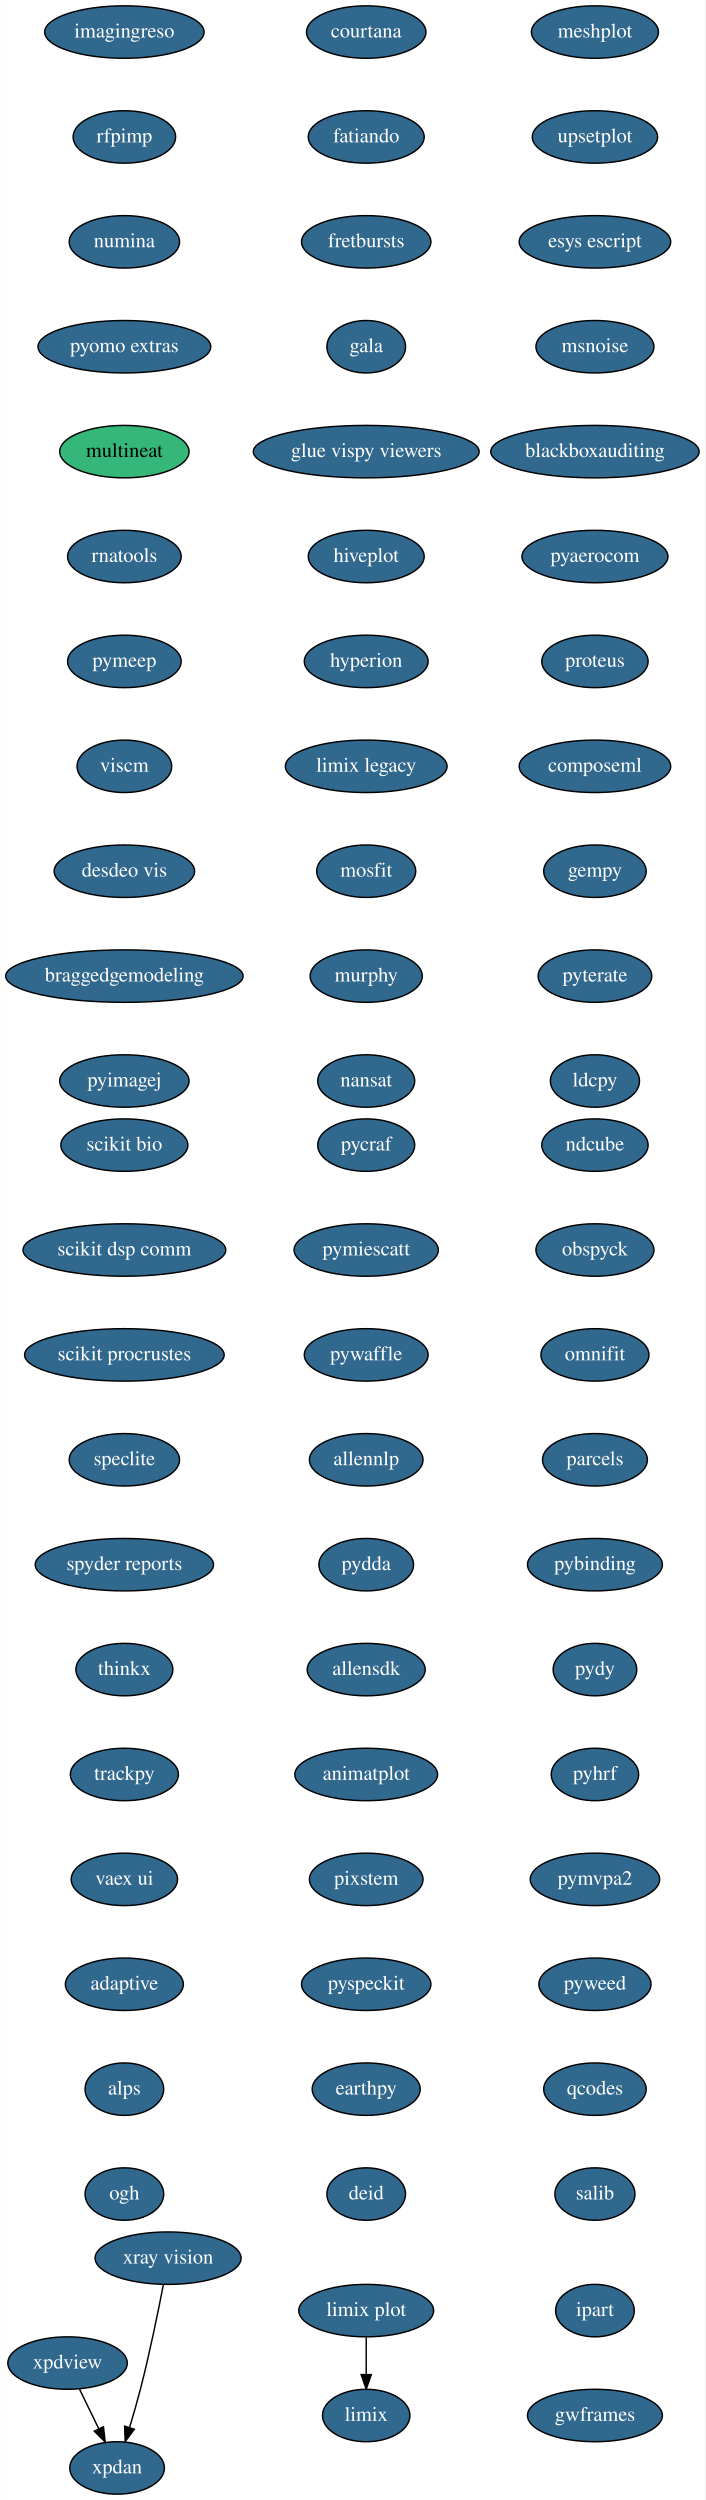
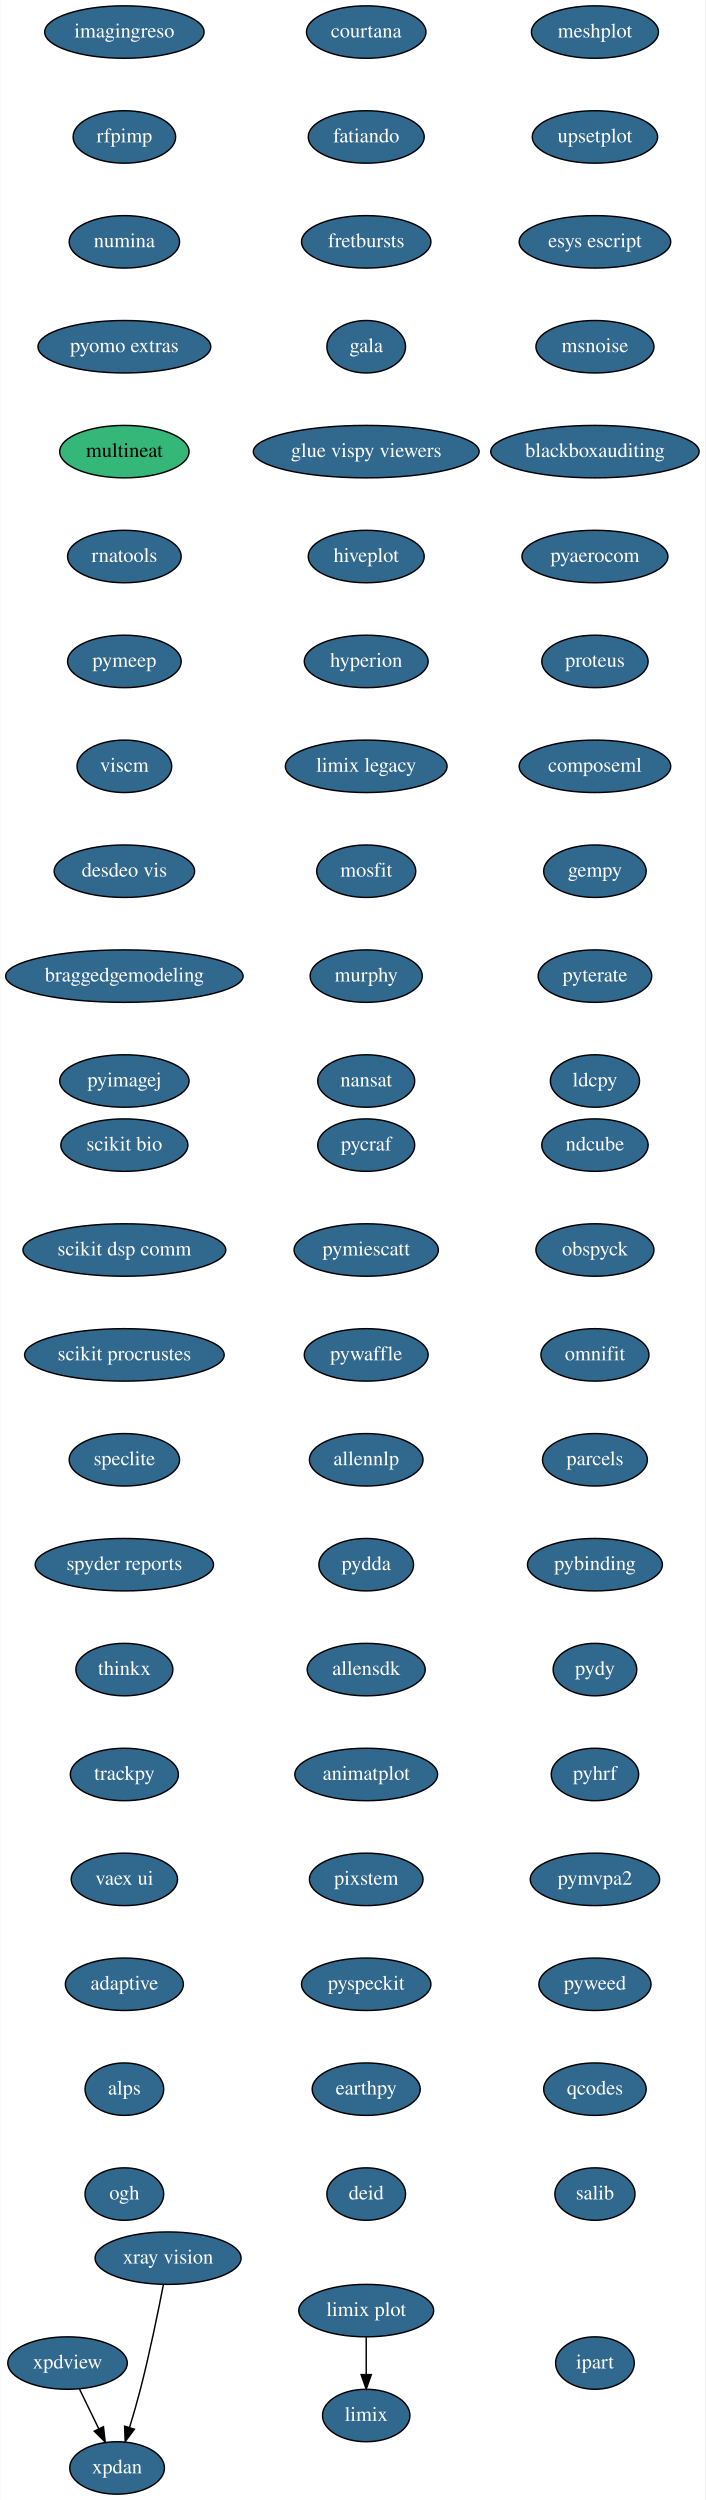
<svg xmlns="http://www.w3.org/2000/svg" xmlns:xlink="http://www.w3.org/1999/xlink" width="484pt" height="1716pt" viewBox="0.00 0.00 483.74 1716.00">
  <g id="graph0" class="graph" transform="scale(1 1) rotate(0) translate(4 1712)">
    <polygon fill="white" stroke="transparent" points="-4,4 -4,-1712 479.74,-1712 479.74,4 -4,4" />
    <g id="node1" class="node">
      <g id="a_node1">
        <a xlink:href="https://github.com/conda-forge/courtana-feedstock/pull/7" xlink:title="courtana">
          <ellipse fill="#31688e" stroke="black" cx="247.24" cy="-1690" rx="41" ry="18" />
          <text text-anchor="middle" x="247.24" y="-1686.3" font-family="Times,serif" font-size="14.00" fill="white">courtana</text>
        </a>
      </g>
    </g>
    <g id="node2" class="node">
      <g id="a_node2">
        <a xlink:href="https://github.com/conda-forge/fatiando-feedstock/pull/13" xlink:title="fatiando">
          <ellipse fill="#31688e" stroke="black" cx="247.24" cy="-1618" rx="39.79" ry="18" />
          <text text-anchor="middle" x="247.24" y="-1614.3" font-family="Times,serif" font-size="14.00" fill="white">fatiando</text>
        </a>
      </g>
    </g>
    <g id="node3" class="node">
      <g id="a_node3">
        <a xlink:href="https://github.com/conda-forge/fretbursts-feedstock/pull/19" xlink:title="fretbursts">
          <ellipse fill="#31688e" stroke="black" cx="247.24" cy="-1546" rx="44.39" ry="18" />
          <text text-anchor="middle" x="247.24" y="-1542.3" font-family="Times,serif" font-size="14.00" fill="white">fretbursts</text>
        </a>
      </g>
    </g>
    <g id="node4" class="node">
      <g id="a_node4">
        <a xlink:href="https://github.com/conda-forge/gala-feedstock/pull/7" xlink:title="gala">
          <ellipse fill="#31688e" stroke="black" cx="247.24" cy="-1474" rx="27" ry="18" />
          <text text-anchor="middle" x="247.24" y="-1470.3" font-family="Times,serif" font-size="14.00" fill="white">gala</text>
        </a>
      </g>
    </g>
    <g id="node5" class="node">
      <g id="a_node5">
        <a xlink:href="https://github.com/conda-forge/glue-vispy-viewers-feedstock/pull/32" xlink:title="glue vispy viewers">
          <ellipse fill="#31688e" stroke="black" cx="247.24" cy="-1402" rx="77.5" ry="18" />
          <text text-anchor="middle" x="247.24" y="-1398.3" font-family="Times,serif" font-size="14.00" fill="white">glue vispy viewers</text>
        </a>
      </g>
    </g>
    <g id="node6" class="node">
      <g id="a_node6">
        <a xlink:href="https://github.com/conda-forge/hiveplot-feedstock/pull/5" xlink:title="hiveplot">
          <ellipse fill="#31688e" stroke="black" cx="247.24" cy="-1330" rx="39.79" ry="18" />
          <text text-anchor="middle" x="247.24" y="-1326.3" font-family="Times,serif" font-size="14.00" fill="white">hiveplot</text>
        </a>
      </g>
    </g>
    <g id="node7" class="node">
      <g id="a_node7">
        <a xlink:href="https://github.com/conda-forge/hyperion-feedstock/pull/14" xlink:title="hyperion">
          <ellipse fill="#31688e" stroke="black" cx="247.24" cy="-1258" rx="42.49" ry="18" />
          <text text-anchor="middle" x="247.24" y="-1254.3" font-family="Times,serif" font-size="14.00" fill="white">hyperion</text>
        </a>
      </g>
    </g>
    <g id="node8" class="node">
      <g id="a_node8">
        <a xlink:href="https://github.com/conda-forge/limix-legacy-feedstock/pull/9" xlink:title="limix legacy">
          <ellipse fill="#31688e" stroke="black" cx="247.24" cy="-1186" rx="55.49" ry="18" />
          <text text-anchor="middle" x="247.24" y="-1182.3" font-family="Times,serif" font-size="14.00" fill="white">limix legacy</text>
        </a>
      </g>
    </g>
    <g id="node10" class="node">
      <g id="a_node10">
        <a xlink:href="https://github.com/conda-forge/mosfit-feedstock/pull/40" xlink:title="mosfit">
          <ellipse fill="#31688e" stroke="black" cx="247.24" cy="-1114" rx="34" ry="18" />
          <text text-anchor="middle" x="247.24" y="-1110.3" font-family="Times,serif" font-size="14.00" fill="white">mosfit</text>
        </a>
      </g>
    </g>
    <g id="node9" class="node">
      <g id="a_node9">
        <a xlink:href="https://github.com/conda-forge/limix-feedstock/pull/23" xlink:title="limix">
          <ellipse fill="#31688e" stroke="black" cx="247.24" cy="-54" rx="30" ry="18" />
          <text text-anchor="middle" x="247.24" y="-50.3" font-family="Times,serif" font-size="14.00" fill="white">limix</text>
        </a>
      </g>
    </g>
    <g id="node11" class="node">
      <g id="a_node11">
        <a xlink:href="https://github.com/conda-forge/murphy-feedstock/pull/3" xlink:title="murphy">
          <ellipse fill="#31688e" stroke="black" cx="247.24" cy="-1042" rx="38.5" ry="18" />
          <text text-anchor="middle" x="247.24" y="-1038.3" font-family="Times,serif" font-size="14.00" fill="white">murphy</text>
        </a>
      </g>
    </g>
    <g id="node12" class="node">
      <g id="a_node12">
        <a xlink:href="https://github.com/conda-forge/nansat-feedstock/pull/29" xlink:title="nansat">
          <ellipse fill="#31688e" stroke="black" cx="247.24" cy="-970" rx="33.29" ry="18" />
          <text text-anchor="middle" x="247.24" y="-966.3" font-family="Times,serif" font-size="14.00" fill="white">nansat</text>
        </a>
      </g>
    </g>
    <g id="node13" class="node">
      <g id="a_node13">
        <a xlink:href="https://github.com/conda-forge/ndcube-feedstock/pull/16" xlink:title="ndcube">
          <ellipse fill="#31688e" stroke="black" cx="404.24" cy="-926" rx="36.5" ry="18" />
          <text text-anchor="middle" x="404.24" y="-922.3" font-family="Times,serif" font-size="14.00" fill="white">ndcube</text>
        </a>
      </g>
    </g>
    <g id="node14" class="node">
      <g id="a_node14">
        <a xlink:href="https://github.com/conda-forge/obspyck-feedstock/pull/15" xlink:title="obspyck">
          <ellipse fill="#31688e" stroke="black" cx="404.24" cy="-854" rx="40.5" ry="18" />
          <text text-anchor="middle" x="404.24" y="-850.3" font-family="Times,serif" font-size="14.00" fill="white">obspyck</text>
        </a>
      </g>
    </g>
    <g id="node15" class="node">
      <g id="a_node15">
        <a xlink:href="https://github.com/conda-forge/omnifit-feedstock/pull/4" xlink:title="omnifit">
          <ellipse fill="#31688e" stroke="black" cx="404.24" cy="-782" rx="37.09" ry="18" />
          <text text-anchor="middle" x="404.24" y="-778.3" font-family="Times,serif" font-size="14.00" fill="white">omnifit</text>
        </a>
      </g>
    </g>
    <g id="node16" class="node">
      <g id="a_node16">
        <a xlink:href="https://github.com/conda-forge/parcels-feedstock/pull/59" xlink:title="parcels">
          <ellipse fill="#31688e" stroke="black" cx="404.24" cy="-710" rx="36" ry="18" />
          <text text-anchor="middle" x="404.24" y="-706.3" font-family="Times,serif" font-size="14.00" fill="white">parcels</text>
        </a>
      </g>
    </g>
    <g id="node17" class="node">
      <g id="a_node17">
        <a xlink:href="https://github.com/conda-forge/pybinding-feedstock/pull/11" xlink:title="pybinding">
          <ellipse fill="#31688e" stroke="black" cx="404.24" cy="-638" rx="46.29" ry="18" />
          <text text-anchor="middle" x="404.24" y="-634.3" font-family="Times,serif" font-size="14.00" fill="white">pybinding</text>
        </a>
      </g>
    </g>
    <g id="node18" class="node">
      <g id="a_node18">
        <a xlink:href="https://github.com/conda-forge/pydy-feedstock/pull/14" xlink:title="pydy">
          <ellipse fill="#31688e" stroke="black" cx="404.24" cy="-566" rx="28.7" ry="18" />
          <text text-anchor="middle" x="404.24" y="-562.3" font-family="Times,serif" font-size="14.00" fill="white">pydy</text>
        </a>
      </g>
    </g>
    <g id="node19" class="node">
      <g id="a_node19">
        <a xlink:href="https://github.com/conda-forge/pyhrf-feedstock/pull/6" xlink:title="pyhrf">
          <ellipse fill="#31688e" stroke="black" cx="404.24" cy="-494" rx="30" ry="18" />
          <text text-anchor="middle" x="404.24" y="-490.3" font-family="Times,serif" font-size="14.00" fill="white">pyhrf</text>
        </a>
      </g>
    </g>
    <g id="node20" class="node">
      <g id="a_node20">
        <a xlink:href="https://github.com/conda-forge/pymvpa2-feedstock/pull/10" xlink:title="pymvpa2">
          <ellipse fill="#31688e" stroke="black" cx="404.24" cy="-422" rx="44.39" ry="18" />
          <text text-anchor="middle" x="404.24" y="-418.3" font-family="Times,serif" font-size="14.00" fill="white">pymvpa2</text>
        </a>
      </g>
    </g>
    <g id="node21" class="node">
      <g id="a_node21">
        <a xlink:href="https://github.com/conda-forge/pyweed-feedstock/pull/16" xlink:title="pyweed">
          <ellipse fill="#31688e" stroke="black" cx="404.24" cy="-350" rx="38.5" ry="18" />
          <text text-anchor="middle" x="404.24" y="-346.3" font-family="Times,serif" font-size="14.00" fill="white">pyweed</text>
        </a>
      </g>
    </g>
    <g id="node22" class="node">
      <g id="a_node22">
        <a xlink:href="https://github.com/conda-forge/qcodes-feedstock/pull/22" xlink:title="qcodes">
          <ellipse fill="#31688e" stroke="black" cx="404.24" cy="-278" rx="35.19" ry="18" />
          <text text-anchor="middle" x="404.24" y="-274.3" font-family="Times,serif" font-size="14.00" fill="white">qcodes</text>
        </a>
      </g>
    </g>
    <g id="node23" class="node">
      <g id="a_node23">
        <a xlink:href="https://github.com/conda-forge/salib-feedstock/pull/16" xlink:title="salib">
          <ellipse fill="#31688e" stroke="black" cx="404.24" cy="-206" rx="27.5" ry="18" />
          <text text-anchor="middle" x="404.24" y="-202.3" font-family="Times,serif" font-size="14.00" fill="white">salib</text>
        </a>
      </g>
    </g>
    <g id="node24" class="node">
      <g id="a_node24">
        <a xlink:href="https://github.com/conda-forge/scikit-bio-feedstock/pull/25" xlink:title="scikit bio">
          <ellipse fill="#31688e" stroke="black" cx="81.24" cy="-926" rx="43.59" ry="18" />
          <text text-anchor="middle" x="81.24" y="-922.3" font-family="Times,serif" font-size="14.00" fill="white">scikit bio</text>
        </a>
      </g>
    </g>
    <g id="node25" class="node">
      <g id="a_node25">
        <a xlink:href="https://github.com/conda-forge/scikit-dsp-comm-feedstock/pull/3" xlink:title="scikit dsp comm">
          <ellipse fill="#31688e" stroke="black" cx="81.24" cy="-854" rx="69.59" ry="18" />
          <text text-anchor="middle" x="81.24" y="-850.3" font-family="Times,serif" font-size="14.00" fill="white">scikit dsp comm</text>
        </a>
      </g>
    </g>
    <g id="node26" class="node">
      <g id="a_node26">
        <a xlink:href="https://github.com/conda-forge/scikit-procrustes-feedstock/pull/5" xlink:title="scikit procrustes">
          <ellipse fill="#31688e" stroke="black" cx="81.24" cy="-782" rx="68.49" ry="18" />
          <text text-anchor="middle" x="81.24" y="-778.3" font-family="Times,serif" font-size="14.00" fill="white">scikit procrustes</text>
        </a>
      </g>
    </g>
    <g id="node27" class="node">
      <g id="a_node27">
        <a xlink:href="https://github.com/conda-forge/speclite-feedstock/pull/5" xlink:title="speclite">
          <ellipse fill="#31688e" stroke="black" cx="81.24" cy="-710" rx="37.89" ry="18" />
          <text text-anchor="middle" x="81.24" y="-706.3" font-family="Times,serif" font-size="14.00" fill="white">speclite</text>
        </a>
      </g>
    </g>
    <g id="node28" class="node">
      <g id="a_node28">
        <a xlink:href="https://github.com/conda-forge/spyder-reports-feedstock/pull/5" xlink:title="spyder reports">
          <ellipse fill="#31688e" stroke="black" cx="81.24" cy="-638" rx="61.19" ry="18" />
          <text text-anchor="middle" x="81.24" y="-634.3" font-family="Times,serif" font-size="14.00" fill="white">spyder reports</text>
        </a>
      </g>
    </g>
    <g id="node29" class="node">
      <g id="a_node29">
        <a xlink:href="https://github.com/conda-forge/thinkx-feedstock/pull/5" xlink:title="thinkx">
          <ellipse fill="#31688e" stroke="black" cx="81.24" cy="-566" rx="33.29" ry="18" />
          <text text-anchor="middle" x="81.24" y="-562.3" font-family="Times,serif" font-size="14.00" fill="white">thinkx</text>
        </a>
      </g>
    </g>
    <g id="node30" class="node">
      <g id="a_node30">
        <a xlink:href="https://github.com/conda-forge/trackpy-feedstock/pull/18" xlink:title="trackpy">
          <ellipse fill="#31688e" stroke="black" cx="81.24" cy="-494" rx="37.09" ry="18" />
          <text text-anchor="middle" x="81.24" y="-490.3" font-family="Times,serif" font-size="14.00" fill="white">trackpy</text>
        </a>
      </g>
    </g>
    <g id="node31" class="node">
      <g id="a_node31">
        <a xlink:href="https://github.com/conda-forge/vaex-ui-feedstock/pull/12" xlink:title="vaex ui">
          <ellipse fill="#31688e" stroke="black" cx="81.24" cy="-422" rx="36.5" ry="18" />
          <text text-anchor="middle" x="81.24" y="-418.3" font-family="Times,serif" font-size="14.00" fill="white">vaex ui</text>
        </a>
      </g>
    </g>
    <g id="node32" class="node">
      <g id="a_node32">
        <a xlink:href="https://github.com/conda-forge/adaptive-feedstock/pull/25" xlink:title="adaptive">
          <ellipse fill="#31688e" stroke="black" cx="81.24" cy="-350" rx="40.5" ry="18" />
          <text text-anchor="middle" x="81.24" y="-346.3" font-family="Times,serif" font-size="14.00" fill="white">adaptive</text>
        </a>
      </g>
    </g>
    <g id="node36" class="node">
      <g id="a_node36">
        <a xlink:href="https://github.com/conda-forge/alps-feedstock/pull/29" xlink:title="alps">
          <ellipse fill="#31688e" stroke="black" cx="81.24" cy="-278" rx="27" ry="18" />
          <text text-anchor="middle" x="81.24" y="-274.3" font-family="Times,serif" font-size="14.00" fill="white">alps</text>
        </a>
      </g>
    </g>
    <g id="node33" class="node">
      <g id="a_node33">
        <a xlink:href="https://github.com/conda-forge/xpdan-feedstock/pull/33" xlink:title="xpdan">
          <ellipse fill="#31688e" stroke="black" cx="76.24" cy="-18" rx="32.5" ry="18" />
          <text text-anchor="middle" x="76.24" y="-14.3" font-family="Times,serif" font-size="14.00" fill="white">xpdan</text>
        </a>
      </g>
    </g>
    <g id="node34" class="node">
      <g id="a_node34">
        <a xlink:href="https://github.com/conda-forge/xpdview-feedstock/pull/11" xlink:title="xpdview">
          <ellipse fill="#31688e" stroke="black" cx="42.24" cy="-90" rx="41" ry="18" />
          <text text-anchor="middle" x="42.24" y="-86.3" font-family="Times,serif" font-size="14.00" fill="white">xpdview</text>
        </a>
      </g>
    </g>
    <g id="edge29" class="edge">
      <path fill="none" stroke="black" d="M50.47,-72.05C54.44,-63.89 59.29,-53.91 63.7,-44.82" />
      <polygon fill="black" stroke="black" points="66.87,-46.31 68.09,-35.79 60.57,-43.25 66.87,-46.31" />
    </g>
    <g id="node35" class="node">
      <g id="a_node35">
        <a xlink:href="https://github.com/conda-forge/xray-vision-feedstock/pull/12" xlink:title="xray vision">
          <ellipse fill="#31688e" stroke="black" cx="111.24" cy="-162" rx="50.09" ry="18" />
          <text text-anchor="middle" x="111.24" y="-158.3" font-family="Times,serif" font-size="14.00" fill="white">xray vision</text>
        </a>
      </g>
    </g>
    <g id="edge30" class="edge">
      <path fill="none" stroke="black" d="M108.02,-143.84C104.53,-125.84 98.62,-96.79 92.24,-72 90.03,-63.4 87.33,-54.1 84.78,-45.73" />
      <polygon fill="black" stroke="black" points="88.1,-44.6 81.79,-36.08 81.41,-46.67 88.1,-44.6" />
    </g>
    <g id="node37" class="node">
      <g id="a_node37">
        <a xlink:href="https://github.com/conda-forge/ogh-feedstock/pull/9" xlink:title="ogh">
          <ellipse fill="#31688e" stroke="black" cx="81.24" cy="-206" rx="27" ry="18" />
          <text text-anchor="middle" x="81.24" y="-202.3" font-family="Times,serif" font-size="14.00" fill="white">ogh</text>
        </a>
      </g>
    </g>
    <g id="node38" class="node">
      <g id="a_node38">
        <a xlink:href="https://github.com/conda-forge/imagingreso-feedstock/pull/19" xlink:title="imagingreso">
          <ellipse fill="#31688e" stroke="black" cx="81.24" cy="-1690" rx="54.69" ry="18" />
          <text text-anchor="middle" x="81.24" y="-1686.3" font-family="Times,serif" font-size="14.00" fill="white">imagingreso</text>
        </a>
      </g>
    </g>
    <g id="node39" class="node">
      <g id="a_node39">
        <a xlink:href="https://github.com/conda-forge/rfpimp-feedstock/pull/9" xlink:title="rfpimp">
          <ellipse fill="#31688e" stroke="black" cx="81.24" cy="-1618" rx="35.19" ry="18" />
          <text text-anchor="middle" x="81.24" y="-1614.3" font-family="Times,serif" font-size="14.00" fill="white">rfpimp</text>
        </a>
      </g>
    </g>
    <g id="node40" class="node">
      <g id="a_node40">
        <a xlink:href="https://github.com/conda-forge/numina-feedstock/pull/19" xlink:title="numina">
          <ellipse fill="#31688e" stroke="black" cx="81.24" cy="-1546" rx="37.89" ry="18" />
          <text text-anchor="middle" x="81.24" y="-1542.3" font-family="Times,serif" font-size="14.00" fill="white">numina</text>
        </a>
      </g>
    </g>
    <g id="node41" class="node">
      <g id="a_node41">
        <a xlink:href="https://github.com/conda-forge/pyomo.extras-feedstock/pull/25" xlink:title="pyomo extras">
          <ellipse fill="#31688e" stroke="black" cx="81.24" cy="-1474" rx="59.29" ry="18" />
          <text text-anchor="middle" x="81.24" y="-1470.3" font-family="Times,serif" font-size="14.00" fill="white">pyomo extras</text>
        </a>
      </g>
    </g>
    <g id="node42" class="node">
      <g id="a_node42">
        <a xlink:href="https://github.com/conda-forge/multineat-feedstock" xlink:title="multineat">
          <ellipse fill="#35b779" stroke="black" cx="81.24" cy="-1402" rx="44.39" ry="18" />
          <text text-anchor="middle" x="81.24" y="-1398.3" font-family="Times,serif" font-size="14.00">multineat</text>
        </a>
      </g>
    </g>
    <g id="node43" class="node">
      <g id="a_node43">
        <a xlink:href="https://github.com/conda-forge/rnatools-feedstock/pull/3" xlink:title="rnatools">
          <ellipse fill="#31688e" stroke="black" cx="81.24" cy="-1330" rx="39" ry="18" />
          <text text-anchor="middle" x="81.24" y="-1326.3" font-family="Times,serif" font-size="14.00" fill="white">rnatools</text>
        </a>
      </g>
    </g>
    <g id="node44" class="node">
      <g id="a_node44">
        <a xlink:href="https://github.com/conda-forge/pymeep-feedstock/pull/28" xlink:title="pymeep">
          <ellipse fill="#31688e" stroke="black" cx="81.24" cy="-1258" rx="39" ry="18" />
          <text text-anchor="middle" x="81.24" y="-1254.3" font-family="Times,serif" font-size="14.00" fill="white">pymeep</text>
        </a>
      </g>
    </g>
    <g id="node45" class="node">
      <g id="a_node45">
        <a xlink:href="https://github.com/conda-forge/viscm-feedstock/pull/4" xlink:title="viscm">
          <ellipse fill="#31688e" stroke="black" cx="81.24" cy="-1186" rx="32.5" ry="18" />
          <text text-anchor="middle" x="81.24" y="-1182.3" font-family="Times,serif" font-size="14.00" fill="white">viscm</text>
        </a>
      </g>
    </g>
    <g id="node46" class="node">
      <g id="a_node46">
        <a xlink:href="https://github.com/conda-forge/desdeo-vis-feedstock/pull/5" xlink:title="desdeo vis">
          <ellipse fill="#31688e" stroke="black" cx="81.24" cy="-1114" rx="48.19" ry="18" />
          <text text-anchor="middle" x="81.24" y="-1110.3" font-family="Times,serif" font-size="14.00" fill="white">desdeo vis</text>
        </a>
      </g>
    </g>
    <g id="node47" class="node">
      <g id="a_node47">
        <a xlink:href="https://github.com/conda-forge/braggedgemodeling-feedstock/pull/3" xlink:title="braggedgemodeling">
          <ellipse fill="#31688e" stroke="black" cx="81.24" cy="-1042" rx="81.49" ry="18" />
          <text text-anchor="middle" x="81.24" y="-1038.3" font-family="Times,serif" font-size="14.00" fill="white">braggedgemodeling</text>
        </a>
      </g>
    </g>
    <g id="node48" class="node">
      <g id="a_node48">
        <a xlink:href="https://github.com/conda-forge/pyimagej-feedstock/pull/9" xlink:title="pyimagej">
          <ellipse fill="#31688e" stroke="black" cx="81.24" cy="-970" rx="44.39" ry="18" />
          <text text-anchor="middle" x="81.24" y="-966.3" font-family="Times,serif" font-size="14.00" fill="white">pyimagej</text>
        </a>
      </g>
    </g>
    <g id="node49" class="node">
      <g id="a_node49">
        <a xlink:href="https://github.com/conda-forge/pycraf-feedstock/pull/8" xlink:title="pycraf">
          <ellipse fill="#31688e" stroke="black" cx="247.24" cy="-926" rx="33.29" ry="18" />
          <text text-anchor="middle" x="247.24" y="-922.3" font-family="Times,serif" font-size="14.00" fill="white">pycraf</text>
        </a>
      </g>
    </g>
    <g id="node50" class="node">
      <g id="a_node50">
        <a xlink:href="https://github.com/conda-forge/pymiescatt-feedstock/pull/6" xlink:title="pymiescatt">
          <ellipse fill="#31688e" stroke="black" cx="247.24" cy="-854" rx="49.5" ry="18" />
          <text text-anchor="middle" x="247.24" y="-850.3" font-family="Times,serif" font-size="14.00" fill="white">pymiescatt</text>
        </a>
      </g>
    </g>
    <g id="node51" class="node">
      <g id="a_node51">
        <a xlink:href="https://github.com/conda-forge/pywaffle-feedstock/pull/6" xlink:title="pywaffle">
          <ellipse fill="#31688e" stroke="black" cx="247.24" cy="-782" rx="42.49" ry="18" />
          <text text-anchor="middle" x="247.24" y="-778.3" font-family="Times,serif" font-size="14.00" fill="white">pywaffle</text>
        </a>
      </g>
    </g>
    <g id="node52" class="node">
      <g id="a_node52">
        <a xlink:href="https://github.com/conda-forge/allennlp-feedstock/pull/8" xlink:title="allennlp">
          <ellipse fill="#31688e" stroke="black" cx="247.24" cy="-710" rx="39" ry="18" />
          <text text-anchor="middle" x="247.24" y="-706.3" font-family="Times,serif" font-size="14.00" fill="white">allennlp</text>
        </a>
      </g>
    </g>
    <g id="node53" class="node">
      <g id="a_node53">
        <a xlink:href="https://github.com/conda-forge/pydda-feedstock/pull/13" xlink:title="pydda">
          <ellipse fill="#31688e" stroke="black" cx="247.24" cy="-638" rx="32.5" ry="18" />
          <text text-anchor="middle" x="247.24" y="-634.3" font-family="Times,serif" font-size="14.00" fill="white">pydda</text>
        </a>
      </g>
    </g>
    <g id="node54" class="node">
      <g id="a_node54">
        <a xlink:href="https://github.com/conda-forge/allensdk-feedstock/pull/2" xlink:title="allensdk">
          <ellipse fill="#31688e" stroke="black" cx="247.24" cy="-566" rx="40.5" ry="18" />
          <text text-anchor="middle" x="247.24" y="-562.3" font-family="Times,serif" font-size="14.00" fill="white">allensdk</text>
        </a>
      </g>
    </g>
    <g id="node55" class="node">
      <g id="a_node55">
        <a xlink:href="https://github.com/conda-forge/animatplot-feedstock/pull/3" xlink:title="animatplot">
          <ellipse fill="#31688e" stroke="black" cx="247.24" cy="-494" rx="48.99" ry="18" />
          <text text-anchor="middle" x="247.24" y="-490.3" font-family="Times,serif" font-size="14.00" fill="white">animatplot</text>
        </a>
      </g>
    </g>
    <g id="node56" class="node">
      <g id="a_node56">
        <a xlink:href="https://github.com/conda-forge/pixstem-feedstock/pull/1" xlink:title="pixstem">
          <ellipse fill="#31688e" stroke="black" cx="247.24" cy="-422" rx="39" ry="18" />
          <text text-anchor="middle" x="247.24" y="-418.3" font-family="Times,serif" font-size="14.00" fill="white">pixstem</text>
        </a>
      </g>
    </g>
    <g id="node57" class="node">
      <g id="a_node57">
        <a xlink:href="https://github.com/conda-forge/pyspeckit-feedstock/pull/3" xlink:title="pyspeckit">
          <ellipse fill="#31688e" stroke="black" cx="247.24" cy="-350" rx="44.39" ry="18" />
          <text text-anchor="middle" x="247.24" y="-346.3" font-family="Times,serif" font-size="14.00" fill="white">pyspeckit</text>
        </a>
      </g>
    </g>
    <g id="node58" class="node">
      <g id="a_node58">
        <a xlink:href="https://github.com/conda-forge/earthpy-feedstock/pull/12" xlink:title="earthpy">
          <ellipse fill="#31688e" stroke="black" cx="247.24" cy="-278" rx="37.09" ry="18" />
          <text text-anchor="middle" x="247.24" y="-274.3" font-family="Times,serif" font-size="14.00" fill="white">earthpy</text>
        </a>
      </g>
    </g>
    <g id="node59" class="node">
      <g id="a_node59">
        <a xlink:href="https://github.com/conda-forge/deid-feedstock/pull/4" xlink:title="deid">
          <ellipse fill="#31688e" stroke="black" cx="247.24" cy="-206" rx="27" ry="18" />
          <text text-anchor="middle" x="247.24" y="-202.3" font-family="Times,serif" font-size="14.00" fill="white">deid</text>
        </a>
      </g>
    </g>
    <g id="node60" class="node">
      <g id="a_node60">
        <a xlink:href="https://github.com/conda-forge/limix-plot-feedstock/pull/1" xlink:title="limix plot">
          <ellipse fill="#31688e" stroke="black" cx="247.24" cy="-126" rx="46.29" ry="18" />
          <text text-anchor="middle" x="247.24" y="-122.3" font-family="Times,serif" font-size="14.00" fill="white">limix plot</text>
        </a>
      </g>
    </g>
    <g id="edge53" class="edge">
      <path fill="none" stroke="black" d="M247.24,-107.7C247.24,-99.98 247.24,-90.71 247.24,-82.11" />
      <polygon fill="black" stroke="black" points="250.74,-82.1 247.24,-72.1 243.74,-82.1 250.74,-82.1" />
    </g>
    <g id="node61" class="node">
      <g id="a_node61">
        <a xlink:href="https://github.com/conda-forge/meshplot-feedstock/pull/8" xlink:title="meshplot">
          <ellipse fill="#31688e" stroke="black" cx="404.24" cy="-1690" rx="43.59" ry="18" />
          <text text-anchor="middle" x="404.24" y="-1686.3" font-family="Times,serif" font-size="14.00" fill="white">meshplot</text>
        </a>
      </g>
    </g>
    <g id="node62" class="node">
      <g id="a_node62">
        <a xlink:href="https://github.com/conda-forge/upsetplot-feedstock/pull/3" xlink:title="upsetplot">
          <ellipse fill="#31688e" stroke="black" cx="404.24" cy="-1618" rx="43" ry="18" />
          <text text-anchor="middle" x="404.24" y="-1614.3" font-family="Times,serif" font-size="14.00" fill="white">upsetplot</text>
        </a>
      </g>
    </g>
    <g id="node63" class="node">
      <g id="a_node63">
        <a xlink:href="https://github.com/conda-forge/esys-escript-feedstock/pull/17" xlink:title="esys escript">
          <ellipse fill="#31688e" stroke="black" cx="404.24" cy="-1546" rx="52" ry="18" />
          <text text-anchor="middle" x="404.24" y="-1542.3" font-family="Times,serif" font-size="14.00" fill="white">esys escript</text>
        </a>
      </g>
    </g>
    <g id="node64" class="node">
      <g id="a_node64">
        <a xlink:href="https://github.com/conda-forge/msnoise-feedstock/pull/5" xlink:title="msnoise">
          <ellipse fill="#31688e" stroke="black" cx="404.24" cy="-1474" rx="40.5" ry="18" />
          <text text-anchor="middle" x="404.24" y="-1470.3" font-family="Times,serif" font-size="14.00" fill="white">msnoise</text>
        </a>
      </g>
    </g>
    <g id="node65" class="node">
      <g id="a_node65">
        <a xlink:href="https://github.com/conda-forge/blackboxauditing-feedstock/pull/2" xlink:title="blackboxauditing">
          <ellipse fill="#31688e" stroke="black" cx="404.24" cy="-1402" rx="71.5" ry="18" />
          <text text-anchor="middle" x="404.24" y="-1398.3" font-family="Times,serif" font-size="14.00" fill="white">blackboxauditing</text>
        </a>
      </g>
    </g>
    <g id="node66" class="node">
      <g id="a_node66">
        <a xlink:href="https://github.com/conda-forge/pyaerocom-feedstock/pull/5" xlink:title="pyaerocom">
          <ellipse fill="#31688e" stroke="black" cx="404.24" cy="-1330" rx="50.09" ry="18" />
          <text text-anchor="middle" x="404.24" y="-1326.3" font-family="Times,serif" font-size="14.00" fill="white">pyaerocom</text>
        </a>
      </g>
    </g>
    <g id="node67" class="node">
      <g id="a_node67">
        <a xlink:href="https://github.com/conda-forge/proteus-feedstock/pull/23" xlink:title="proteus">
          <ellipse fill="#31688e" stroke="black" cx="404.24" cy="-1258" rx="36.5" ry="18" />
          <text text-anchor="middle" x="404.24" y="-1254.3" font-family="Times,serif" font-size="14.00" fill="white">proteus</text>
        </a>
      </g>
    </g>
    <g id="node68" class="node">
      <g id="a_node68">
        <a xlink:href="https://github.com/conda-forge/composeml-feedstock/pull/1" xlink:title="composeml">
          <ellipse fill="#31688e" stroke="black" cx="404.24" cy="-1186" rx="52" ry="18" />
          <text text-anchor="middle" x="404.24" y="-1182.3" font-family="Times,serif" font-size="14.00" fill="white">composeml</text>
        </a>
      </g>
    </g>
    <g id="node69" class="node">
      <g id="a_node69">
        <a xlink:href="https://github.com/conda-forge/gempy-feedstock/pull/1" xlink:title="gempy">
          <ellipse fill="#31688e" stroke="black" cx="404.24" cy="-1114" rx="35.19" ry="18" />
          <text text-anchor="middle" x="404.24" y="-1110.3" font-family="Times,serif" font-size="14.00" fill="white">gempy</text>
        </a>
      </g>
    </g>
    <g id="node70" class="node">
      <g id="a_node70">
        <a xlink:href="https://github.com/conda-forge/pyterate-feedstock/pull/1" xlink:title="pyterate">
          <ellipse fill="#31688e" stroke="black" cx="404.24" cy="-1042" rx="39" ry="18" />
          <text text-anchor="middle" x="404.24" y="-1038.3" font-family="Times,serif" font-size="14.00" fill="white">pyterate</text>
        </a>
      </g>
    </g>
    <g id="node71" class="node">
      <g id="a_node71">
        <a xlink:href="https://github.com/conda-forge/ldcpy-feedstock/pull/1" xlink:title="ldcpy">
          <ellipse fill="#31688e" stroke="black" cx="404.24" cy="-970" rx="30.59" ry="18" />
          <text text-anchor="middle" x="404.24" y="-966.3" font-family="Times,serif" font-size="14.00" fill="white">ldcpy</text>
        </a>
      </g>
    </g>
    <g id="node72" class="node">
      <g id="a_node72">
        <a xlink:href="https://github.com/conda-forge/ipart-feedstock/pull/1" xlink:title="ipart">
-           <ellipse fill="#31688e" stroke="black" cx="404.24" cy="-126" rx="27" ry="18" />
-           <text text-anchor="middle" x="404.24" y="-122.3" font-family="Times,serif" font-size="14.00" fill="white">ipart</text>
-         </a>
-       </g>
-     </g>
-     <g id="node73" class="node">
-       <g id="a_node73">
-         <a xlink:href="https://github.com/conda-forge/gwframes-feedstock/pull/5" xlink:title="gwframes">
-           <ellipse fill="#31688e" stroke="black" cx="404.24" cy="-54" rx="46.29" ry="18" />
-           <text text-anchor="middle" x="404.24" y="-50.3" font-family="Times,serif" font-size="14.00" fill="white">gwframes</text>
+           <ellipse fill="#31688e" stroke="black" cx="404.24" cy="-90" rx="27" ry="18" />
+           <text text-anchor="middle" x="404.24" y="-86.3" font-family="Times,serif" font-size="14.00" fill="white">ipart</text>
        </a>
      </g>
    </g>
  </g>
</svg>
